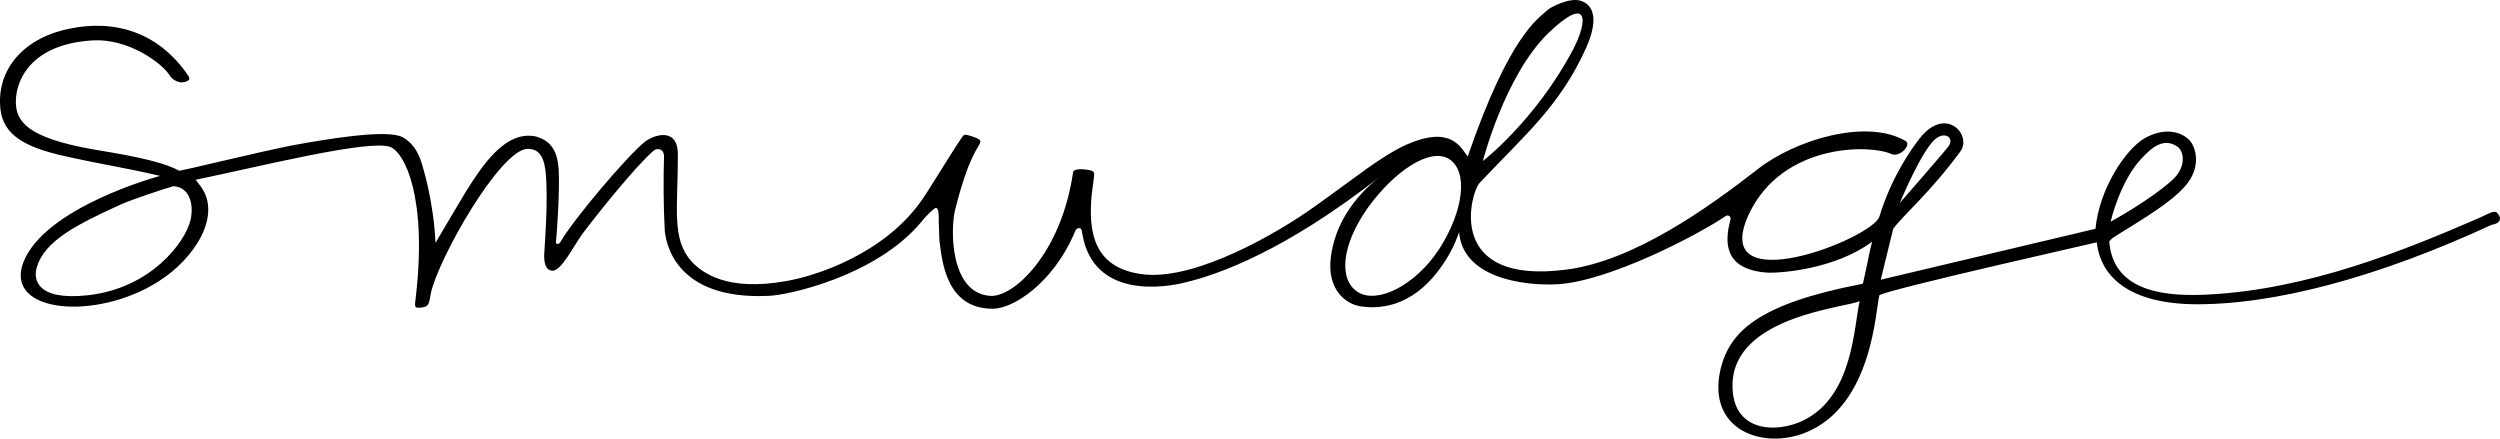
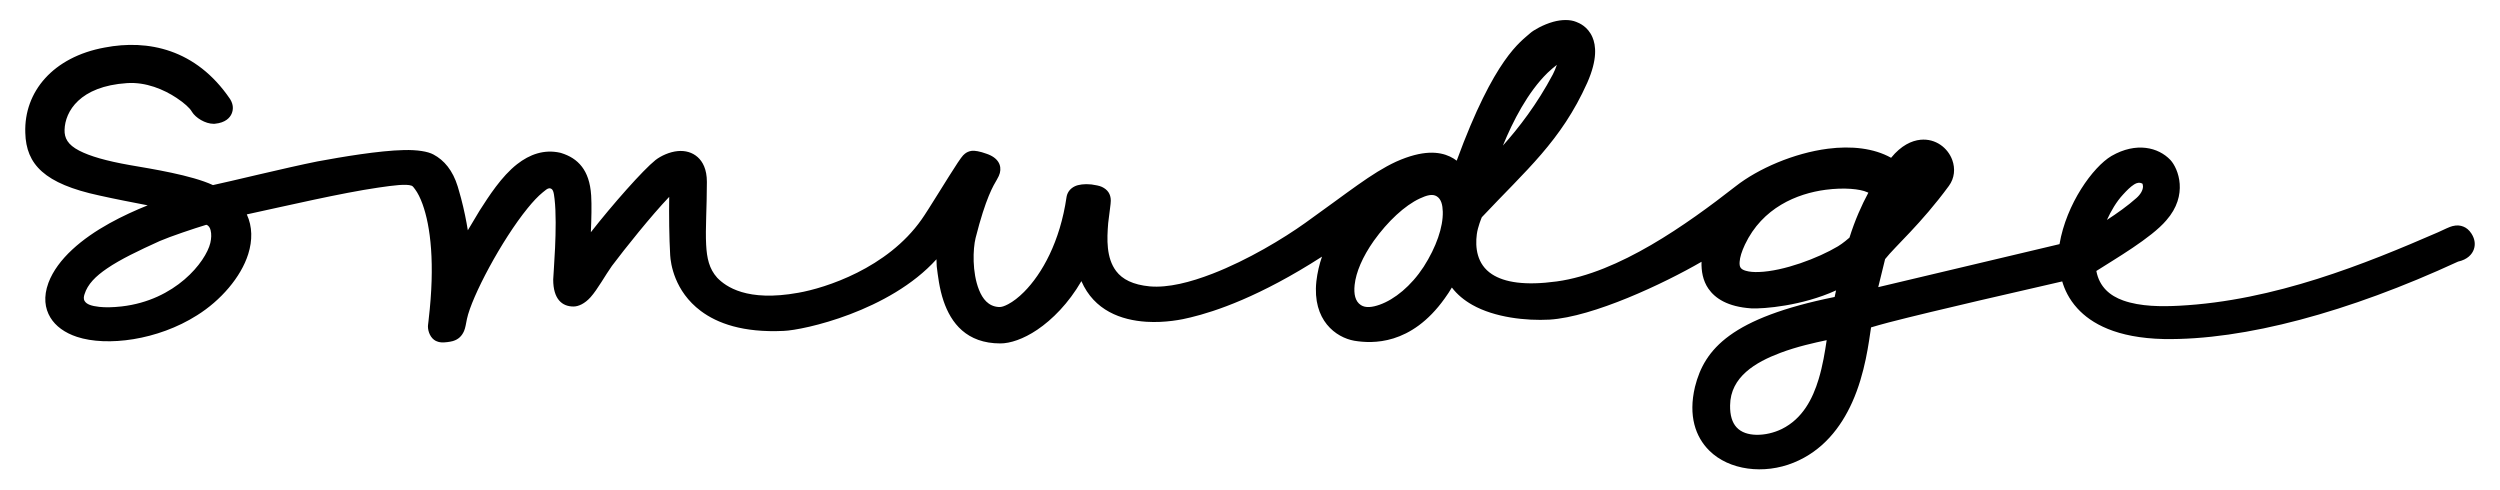
- <svg xmlns="http://www.w3.org/2000/svg" width="100%" height="100%" viewBox="0 0 456 80" version="1.1" xml:space="preserve" style="fill-rule:evenodd;clip-rule:evenodd;stroke-linejoin:round;stroke-miterlimit:2;">
-   <path d="M455.748,39.141c-0.602,-0.941 -1.202,-0.471 -3.486,0.588c-13.816,5.999 -31.24,13.057 -49.502,13.998c-6.97,0.353 -17.302,-0.118 -18.024,-9.646c0,-0.117 0.122,-0.117 0.482,-0.588c3.004,-2 10.452,-6.117 13.336,-9.528c3.124,-3.529 1.922,-7.175 0.842,-8.352c-1.682,-1.764 -4.806,-2.352 -8.292,-0.353c-3.364,2 -8.17,9.058 -8.89,16.469c0,0 -36.166,8.587 -39.17,9.292c0.962,-3.881 1.562,-6.352 2.282,-9.292c1.682,-2.353 6.73,-6.588 12.256,-14.116c2.164,-2.941 -2.642,-8.469 -7.45,-2.353c-1.44,1.883 -5.046,6.823 -7.328,14.234c-1.322,4.117 -31.36,15.762 -23.79,-0.471c6.128,-12.939 22.108,-12.704 25.952,-10.939c1.562,0.705 3.726,-1.647 2.644,-2.353c-7.21,-4.235 -20.306,-0.118 -26.914,5.058c-9.492,7.411 -22.71,16.704 -34.724,18.35c-22.47,3.059 -17.784,-13.88 -16.1,-15.762c8.17,-8.705 14.658,-13.998 19.464,-24.702c3.124,-7.058 -0.24,-8.235 -0.842,-8.47c-1.922,-0.823 -5.646,1.059 -6.248,1.647c-1.802,1.647 -6.968,4.705 -14.538,26.702c-1.322,-1.764 -3.124,-5.764 -11.294,-2.117c-4.566,2.117 -8.772,5.646 -16.702,11.292c-7.088,5.058 -21.386,13.175 -30.758,12.351c-9.973,-0.941 -10.333,-8.469 -9.853,-14.35c0.241,-2.118 0.481,-3.412 0.481,-4c0,-0.706 -0.961,-0.706 -1.682,-0.823c-1.082,-0.118 -2.043,0 -2.163,0.47c-2.163,14.939 -10.934,22.938 -15.139,22.585c-7.209,-0.47 -7.329,-11.88 -6.368,-15.762c2.523,-9.999 4.325,-11.293 4.566,-12.234c0.12,-0.47 -0.361,-0.706 -1.082,-0.941c-0.961,-0.353 -1.682,-0.588 -1.922,-0.353c-0.481,0.236 -6.248,9.881 -7.69,11.881c-6.849,9.763 -19.224,13.763 -24.631,14.704c-11.054,1.999 -15.5,-1.647 -17.302,-3.529c-3.725,-4.117 -2.523,-9.646 -2.523,-19.527c0,-5.058 -4.326,-3.646 -6.008,-2.352c-3.244,2.587 -13.097,14.233 -15.38,18.232c-0.36,0.588 -0.961,0.588 -0.841,-0.117c0.12,-0.824 0.721,-9.176 0.481,-13.057c-0.241,-3.882 -1.803,-5.294 -4.085,-5.999c-5.768,-1.294 -10.093,5.763 -12.737,9.88c-1.441,2.353 -5.647,9.529 -5.647,9.529c0,0 -0.12,-5.647 -1.922,-12.469c-0.24,-0.941 -0.481,-1.647 -0.601,-2.118c-0.721,-2.352 -1.922,-3.881 -3.484,-4.705c-2.764,-1.529 -13.938,0.353 -20.306,1.529c-6.488,1.294 -19.345,4.47 -20.426,4.588c-3.605,-2 -11.535,-3.176 -15.62,-3.882c-12.015,-2.117 -14.298,-5.058 -14.178,-8.94c0.12,-4.117 3.124,-10.234 13.818,-10.939c6.848,-0.471 13.096,4.352 14.298,6.469c0.36,0.588 1.321,1.177 2.163,1.177c1.321,-0.118 1.561,-0.589 1.201,-1.177c-5.767,-8.469 -13.938,-10.116 -21.267,-8.704c-8.411,1.529 -13.337,7.057 -13.097,13.762c0.121,5.058 3.365,7.764 12.136,9.646c5.767,1.294 11.655,2.235 17.061,3.529c0,0 -21.146,5.646 -24.991,15.88c-3.365,9.175 13.337,10.587 24.631,3.411c6.608,-4.117 11.895,-12.233 7.57,-17.644l-0.721,-0.941c10.934,-2.235 31.48,-7.411 35.445,-5.999c2.643,0.941 6.848,9.175 4.686,27.525c0,0.118 -0.12,1.059 -0.12,1.059c0,0.235 0,0.588 0.24,0.706c0.24,0.117 1.201,0 1.562,-0.118c0.841,-0.235 0.841,-1.294 1.081,-2.47c1.322,-6.235 12.616,-26.232 17.663,-26.349c1.682,0 2.883,0.941 3.244,3.999c0.6,5.176 -0.241,14.704 -0.241,15.41c0,1.882 0.481,2.823 1.562,2.823c1.562,0 3.725,-4.353 5.407,-6.705c3.004,-4 9.733,-12.351 12.977,-15.175c0.721,-0.588 1.922,-0.352 1.922,1.059c-0.12,3.294 -0.12,9.175 0.121,13.292c0.12,2.118 1.682,12.94 18.984,12.116c3.604,-0.117 19.584,-3.646 27.755,-13.41c0.601,-0.823 1.922,-2.117 2.283,-2.352c0.24,-0.235 1.081,-1.059 0.961,2.117c0,0.235 0.12,3.411 0.12,3.529c0.481,3.764 1.202,12.469 9.732,12.469c3.725,0 10.814,-4.588 14.779,-13.528c0.241,-0.588 0.361,-1.176 0.961,-1.176c0.481,0 0.481,0.353 0.601,1.059c2.043,11.998 15.259,9.763 18.865,8.822c5.886,-1.412 18.022,-5.646 35.444,-19.291c-4.686,3.646 -8.29,8.704 -9.012,14.939c-0.6,5.646 2.644,8.234 5.288,8.704c2.882,0.471 9.252,0.706 14.778,-7.058c2.764,-3.764 3.364,-6.822 3.364,-6.352c0.722,8.117 11.414,9.764 18.024,9.411c9.372,-0.588 25.472,-8.94 30.638,-12.469c0.36,-0.235 0.962,0.118 0.842,0.588c-0.842,3.294 -1.924,9.175 6.728,9.764c2.644,0.117 12.496,-0.706 19.104,-5.647c-0.48,1.647 -0.6,2.823 -1.682,7.646l-0.48,0.118c-18.744,3.646 -23.79,8.705 -25.474,15.409c-2.642,11.175 7.69,14.822 15.5,11.646c12.256,-4.941 12.736,-22.468 13.458,-25.055c1.562,-1.059 39.29,-9.528 39.65,-9.646c0.24,2 1.322,10.94 17.422,11.292c14.898,0.236 34.244,-5.058 54.55,-14.468c1.442,-0.235 1.922,-0.941 1.322,-1.882Zm-102.612,-13.881c1.682,-1.294 3.366,-0.117 2.284,1.412c-0.48,0.706 -8.892,10.351 -8.892,10.351c-0,-0 4.086,-9.88 6.608,-11.763Zm-70.77,-19.173c7.45,-7.176 7.33,-2.353 4.566,2.94c-6.848,12.94 -16.46,20.35 -16.46,20.35c-0,-0 3.964,-15.527 11.894,-23.29Zm-247.634,34.112c-0.961,4 -7.209,12.352 -18.623,13.646c-9.492,1.058 -10.093,-2.941 -9.372,-5.176c1.442,-4.705 7.089,-7.646 15.379,-11.41c2.163,-0.941 7.45,-2.706 9.493,-3.294c2.883,0.118 3.844,3.176 3.123,6.234Zm227.81,5.176c-4.446,6.823 -11.414,10.116 -14.9,7.881c-3.484,-2.235 -3.002,-8.469 1.804,-15.291c4.806,-6.705 11.414,-11.175 14.898,-8.94c3.484,2.235 2.644,9.41 -1.802,16.35Zm66.444,31.29c-5.046,2.47 -13.096,2.117 -12.976,-6.47c0.12,-12.704 21.266,-14.115 23.19,-15.292c-1.082,4.823 -1.202,17.292 -10.214,21.762Zm61.518,-47.64c2.042,-2.235 4.206,-4 6.728,-2.235c1.082,0.823 1.682,3.646 -1.08,6.116c-4.206,3.765 -11.174,7.529 -11.174,7.529c0,-0 1.682,-7.293 5.526,-11.41Z" style="fill-rule:nonzero;" />
+ <svg xmlns="http://www.w3.org/2000/svg" width="100%" height="100%" viewBox="0 0 470 92" version="1.1" xml:space="preserve" style="fill-rule:evenodd;clip-rule:evenodd;stroke-linejoin:round;stroke-miterlimit:2;">
+   <path d="M111.081,43.658c4.027,-5.148 9.787,-11.682 12.152,-13.568c0.01,-0.008 0.02,-0.016 0.031,-0.024c0.982,-0.756 2.618,-1.528 4.18,-1.663c1.385,-0.12 2.704,0.226 3.724,1.142c0.934,0.839 1.726,2.256 1.726,4.656c-0,4.892 -0.302,8.706 -0.139,11.807c0.134,2.536 0.561,4.518 2.077,6.207c1.613,1.664 5.588,4.573 15.236,2.828c0.005,-0.001 0.01,-0.001 0.015,-0.002c5.082,-0.885 16.737,-4.604 23.175,-13.78c0.005,-0.008 0.011,-0.016 0.016,-0.023c1.147,-1.59 5.04,-8.042 6.797,-10.679c0.45,-0.675 0.803,-1.146 0.984,-1.341c0.127,-0.138 0.25,-0.246 0.337,-0.312c0.331,-0.269 0.748,-0.472 1.276,-0.548c0.545,-0.079 1.57,0.098 2.779,0.541c2.207,0.733 2.897,2.174 2.527,3.624l-0.001,0.002c-0.088,0.346 -0.259,0.734 -0.565,1.255c-0.63,1.074 -2.084,3.384 -3.997,10.965c-0.505,2.043 -0.672,6.457 0.642,9.751c0.671,1.683 1.753,3.095 3.689,3.221c0.014,0.001 0.028,0.002 0.042,0.003c0.498,0.042 1.086,-0.182 1.747,-0.529c0.946,-0.497 1.964,-1.277 2.992,-2.31c3.396,-3.415 6.774,-9.467 7.985,-17.826c0.011,-0.079 0.027,-0.157 0.046,-0.234c0.186,-0.727 0.655,-1.386 1.521,-1.802c0.653,-0.314 1.805,-0.486 3.066,-0.348c0.039,0.004 0.078,0.009 0.117,0.015c0.638,0.104 1.389,0.208 1.9,0.45c1.047,0.495 1.672,1.313 1.672,2.594c-0,0.622 -0.237,1.989 -0.492,4.225c-0.244,2.998 -0.38,6.517 1.496,9.008c1.169,1.551 3.161,2.577 6.321,2.877c3.456,0.302 7.626,-0.767 11.817,-2.392c6.636,-2.573 13.295,-6.599 17.431,-9.55l0.002,-0.002c8.092,-5.761 12.4,-9.339 17.06,-11.5c0.01,-0.004 0.02,-0.009 0.029,-0.013c5.003,-2.233 8.08,-1.891 10.085,-0.955c0.478,0.224 0.902,0.489 1.282,0.778c7.116,-19.419 12.047,-22.371 13.86,-24.009c0.541,-0.486 2.377,-1.578 4.323,-2.108c1.546,-0.42 3.132,-0.451 4.286,0.028c0.533,0.208 2.161,0.844 3.042,2.866c0.664,1.521 0.99,4.151 -0.981,8.603c-0.002,0.004 -0.003,0.007 -0.005,0.011c-4.912,10.941 -11.495,16.395 -19.806,25.244c-0.057,0.136 -0.754,1.79 -0.938,3.184c-0.324,2.449 -0.028,5.656 2.85,7.529c2.365,1.539 6.194,2.17 12.173,1.356c11.657,-1.597 24.434,-10.703 33.641,-17.892c4.235,-3.317 10.96,-6.238 17.329,-7.058c4.41,-0.568 8.645,-0.112 11.89,1.704c1.904,-2.332 3.872,-3.225 5.523,-3.388c2.875,-0.282 5.156,1.549 5.977,3.801c0.589,1.615 0.435,3.418 -0.633,4.87c-5.269,7.178 -10.105,11.355 -11.992,13.764c-0.43,1.755 -0.824,3.374 -1.291,5.273c8.423,-1.996 28.438,-6.747 34.079,-8.087c1.292,-7.596 6.281,-14.5 9.764,-16.571c0.01,-0.006 0.02,-0.012 0.03,-0.017c4.648,-2.666 8.797,-1.6 11.04,0.752c0.01,0.01 0.02,0.021 0.029,0.031c1.464,1.596 3.42,6.561 -0.79,11.337c-2.81,3.314 -9.722,7.314 -13.149,9.513c0.572,3.02 2.573,4.666 5.047,5.549c3.271,1.167 7.267,1.152 10.484,0.989c17.966,-0.926 35.098,-7.9 48.704,-13.808c1.301,-0.603 2.137,-1.013 2.722,-1.165c0.824,-0.213 1.476,-0.136 2.046,0.096c0.542,0.22 1.064,0.604 1.526,1.326l0.002,0.003c0.697,1.094 0.725,2.109 0.44,2.94c-0.319,0.931 -1.199,1.927 -2.964,2.309c-20.576,9.504 -40.18,14.799 -55.281,14.56c-0.005,0 -0.009,-0 -0.014,-0c-8.965,-0.196 -13.693,-2.943 -16.269,-5.759c-1.612,-1.762 -2.428,-3.605 -2.858,-5.076c-6.478,1.484 -24.106,5.506 -32.642,7.719c-1.276,0.331 -2.504,0.688 -3.296,0.925c-0.412,2.65 -1.07,8.561 -3.539,14.063c-2.128,4.744 -5.55,9.161 -11.031,11.373c-5.545,2.253 -12.14,1.438 -15.872,-2.3c-2.561,-2.564 -3.95,-6.507 -2.663,-11.949c0.002,-0.01 0.005,-0.021 0.007,-0.031c1.788,-7.118 6.828,-12.942 26.252,-16.876c0.098,-0.447 0.186,-0.857 0.266,-1.235c-6.43,2.928 -13.633,3.482 -15.903,3.381c-0.018,-0.001 -0.035,-0.002 -0.053,-0.003c-4.434,-0.302 -6.786,-1.883 -8.047,-3.708c-1.043,-1.511 -1.341,-3.321 -1.291,-5.051c-7.112,4.119 -20.353,10.361 -28.577,10.877c-0.007,0 -0.013,0.001 -0.02,0.001c-4.337,0.232 -10.27,-0.381 -14.501,-2.779c-1.52,-0.862 -2.834,-1.939 -3.837,-3.261c-0.395,0.671 -0.844,1.367 -1.347,2.053c-6.326,8.876 -13.666,8.499 -16.964,7.96c-0.011,-0.002 -0.021,-0.004 -0.031,-0.005c-3.438,-0.611 -7.912,-3.817 -7.132,-11.157c0.001,-0.007 0.002,-0.014 0.002,-0.021c0.188,-1.617 0.548,-3.163 1.058,-4.634c-11.691,7.528 -20.079,10.314 -24.691,11.423c-1.58,0.411 -4.835,1.045 -8.317,0.823c-4.733,-0.301 -9.816,-2.103 -12.225,-7.639c-2.426,4.175 -5.467,7.225 -8.299,9.138c-2.616,1.767 -5.116,2.572 -6.928,2.572c-6.369,0 -9.279,-3.847 -10.686,-7.978c-0.809,-2.377 -1.072,-4.839 -1.278,-6.455c-0.012,-0.095 -0.018,-0.19 -0.018,-0.286c-0,-0.044 -0.017,-0.516 -0.038,-1.103c-8.813,9.763 -24.974,13.334 -28.738,13.467c-7.638,0.362 -12.473,-1.432 -15.564,-3.745c-4.99,-3.734 -5.674,-8.978 -5.76,-10.49c-0.191,-3.265 -0.233,-7.619 -0.184,-10.965c-3.41,3.574 -8.332,9.74 -10.781,12.999c-1.215,1.706 -2.684,4.393 -4,5.863c-1.091,1.22 -2.281,1.753 -3.215,1.753c-2.127,0 -3.812,-1.371 -3.812,-5.073c-0,-0.694 0.845,-10.059 0.256,-15.148c-0.156,-1.316 -0.271,-1.991 -0.989,-2.01c-0.374,0.028 -0.754,0.382 -1.24,0.777c-0.884,0.718 -1.838,1.742 -2.826,2.957c-4.914,6.04 -10.524,16.639 -11.415,20.824c-0.179,0.878 -0.292,1.695 -0.547,2.279c-0.408,0.935 -1.052,1.568 -2.037,1.87c-0.031,0.01 -0.062,0.019 -0.094,0.028c-0.512,0.145 -1.518,0.28 -2.102,0.24c-0.46,-0.032 -0.819,-0.153 -1.051,-0.266l-0.007,-0.003c-1.001,-0.492 -1.497,-1.746 -1.497,-2.726c-0,-0.095 0.006,-0.19 0.018,-0.284l0.105,-0.899c0.003,-0.046 0.007,-0.093 0.012,-0.139c1.238,-10.508 0.35,-17.544 -1.152,-21.683c-0.434,-1.195 -0.908,-2.118 -1.396,-2.774c-0.249,-0.336 -0.435,-0.606 -0.658,-0.685c-1.016,-0.362 -3.299,-0.074 -6.259,0.358c-6.986,1.017 -17.172,3.406 -24.723,5.038c1.067,2.315 1.074,4.883 0.266,7.46c-1.364,4.352 -5.204,8.756 -9.626,11.513c-7.395,4.695 -16.93,5.907 -22.568,4.053c-2.304,-0.758 -4.027,-2.024 -5.002,-3.639c-1.038,-1.721 -1.33,-3.889 -0.371,-6.504c0.002,-0.006 0.004,-0.011 0.006,-0.017c1.703,-4.531 6.367,-8.356 11.473,-11.187c2.426,-1.345 4.933,-2.475 7.19,-3.383c-3.011,-0.588 -6.077,-1.17 -9.109,-1.85c-10.304,-2.213 -13.756,-5.836 -13.903,-11.778c-0.269,-7.731 5.235,-14.272 14.932,-16.039c8.114,-1.56 17.157,0.273 23.541,9.649c0.021,0.03 0.04,0.061 0.059,0.092c0.607,0.99 0.592,1.931 0.261,2.7c-0.308,0.713 -1.117,1.708 -3.18,1.892c-0.067,0.006 -0.134,0.009 -0.2,0.009c-1.595,0 -3.401,-1.139 -4.082,-2.252c-0.013,-0.021 -0.026,-0.042 -0.038,-0.064c-0.378,-0.666 -1.442,-1.618 -2.867,-2.563c-2.365,-1.568 -5.743,-3.018 -9.32,-2.772l-0.006,0.001c-8.877,0.585 -11.618,5.341 -11.717,8.759l-0.001,0.004c-0.048,1.553 0.586,2.81 2.748,3.929c2.022,1.046 5.071,1.932 9.569,2.725c4.013,0.693 11.55,1.881 15.579,3.753c2.804,-0.582 13.813,-3.287 19.639,-4.449c0.011,-0.002 0.021,-0.004 0.032,-0.006c4.558,-0.842 11.525,-2.027 16.263,-2.132c2.492,-0.056 4.466,0.263 5.519,0.835c2.014,1.068 3.637,2.99 4.568,6.026c0.01,0.034 0.02,0.069 0.029,0.104c0.119,0.469 0.359,1.171 0.598,2.106c0.57,2.162 0.978,4.209 1.27,6.014c0.873,-1.474 1.703,-2.866 2.203,-3.682c0.008,-0.013 0.017,-0.027 0.025,-0.04c1.701,-2.648 4.087,-6.401 7.03,-8.704c2.376,-1.859 5.098,-2.828 8.093,-2.156c0.058,0.013 0.115,0.028 0.172,0.046c1.609,0.497 2.937,1.287 3.933,2.594c0.916,1.202 1.577,2.896 1.733,5.415c0.109,1.758 0.051,4.401 -0.06,6.89Zm236.619,1.017c1.031,-3.306 2.31,-6.139 3.554,-8.451c-0.073,-0.027 -0.145,-0.057 -0.216,-0.089c-0.004,-0.002 -0.009,-0.004 -0.013,-0.006c-1.327,-0.609 -4.335,-0.909 -7.798,-0.452c-5.388,0.71 -11.888,3.359 -15.179,10.304c-0.607,1.302 -0.943,2.372 -1,3.256c-0.03,0.469 0.006,0.847 0.211,1.124c0.21,0.282 0.554,0.428 0.946,0.545c0.698,0.208 1.534,0.264 2.453,0.233c4.665,-0.159 11.145,-2.602 14.872,-4.828c0.946,-0.565 2.008,-1.493 2.17,-1.636Zm-55.009,-32.487c-0.557,0.433 -1.169,0.945 -1.76,1.514c-3.717,3.641 -6.506,9.078 -8.383,13.664c2.949,-3.286 6.434,-7.802 9.39,-13.385c0.284,-0.544 0.538,-1.181 0.753,-1.793Zm-25.041,37.966c2.378,-3.714 3.668,-7.48 3.594,-10.348c-0.034,-1.279 -0.286,-2.353 -1.117,-2.887c-0.838,-0.537 -1.954,-0.183 -3.202,0.397c-2.84,1.319 -6.02,4.289 -8.647,7.953c-2.134,3.03 -3.354,5.909 -3.608,8.3c-0.179,1.691 0.089,3.091 1.184,3.793c0.895,0.574 2.147,0.407 3.509,-0.072c2.813,-0.989 5.931,-3.524 8.287,-7.136Zm135.14,-15.615c-0.56,-0.315 -1.077,-0.178 -1.567,0.13c-0.715,0.451 -1.389,1.139 -2.06,1.874c-0.006,0.006 -0.011,0.012 -0.017,0.018c-1.274,1.365 -2.281,3.116 -3.047,4.79c1.875,-1.217 3.927,-2.669 5.55,-4.121c0.811,-0.726 1.2,-1.464 1.235,-2.12c0.011,-0.194 -0.063,-0.467 -0.094,-0.571Zm-59.374,29.411c-2.318,0.494 -5.546,1.195 -8.697,2.382c-4.68,1.764 -9.411,4.52 -9.462,9.885l0,0.01c-0.026,1.858 0.391,3.208 1.208,4.102c0.914,1 2.263,1.371 3.661,1.411c1.662,0.049 3.413,-0.384 4.864,-1.093c3.904,-1.939 5.801,-5.671 6.92,-9.38c0.775,-2.568 1.184,-5.152 1.506,-7.317Zm-303.875,-18.272c0.198,-0.844 0.234,-1.687 0.051,-2.402c-0.12,-0.471 -0.359,-0.884 -0.806,-1.018c-2.214,0.666 -6.793,2.205 -8.759,3.058c-3.999,1.816 -7.366,3.423 -9.903,5.154c-2.136,1.458 -3.652,2.947 -4.238,4.859c-0.003,0.01 -0.007,0.021 -0.01,0.031c-0.115,0.356 -0.21,0.829 0.037,1.236c0.372,0.614 1.253,0.929 2.753,1.096c1.115,0.123 2.493,0.106 4.189,-0.082c10.138,-1.151 15.828,-8.376 16.686,-11.932Z" />
</svg>
